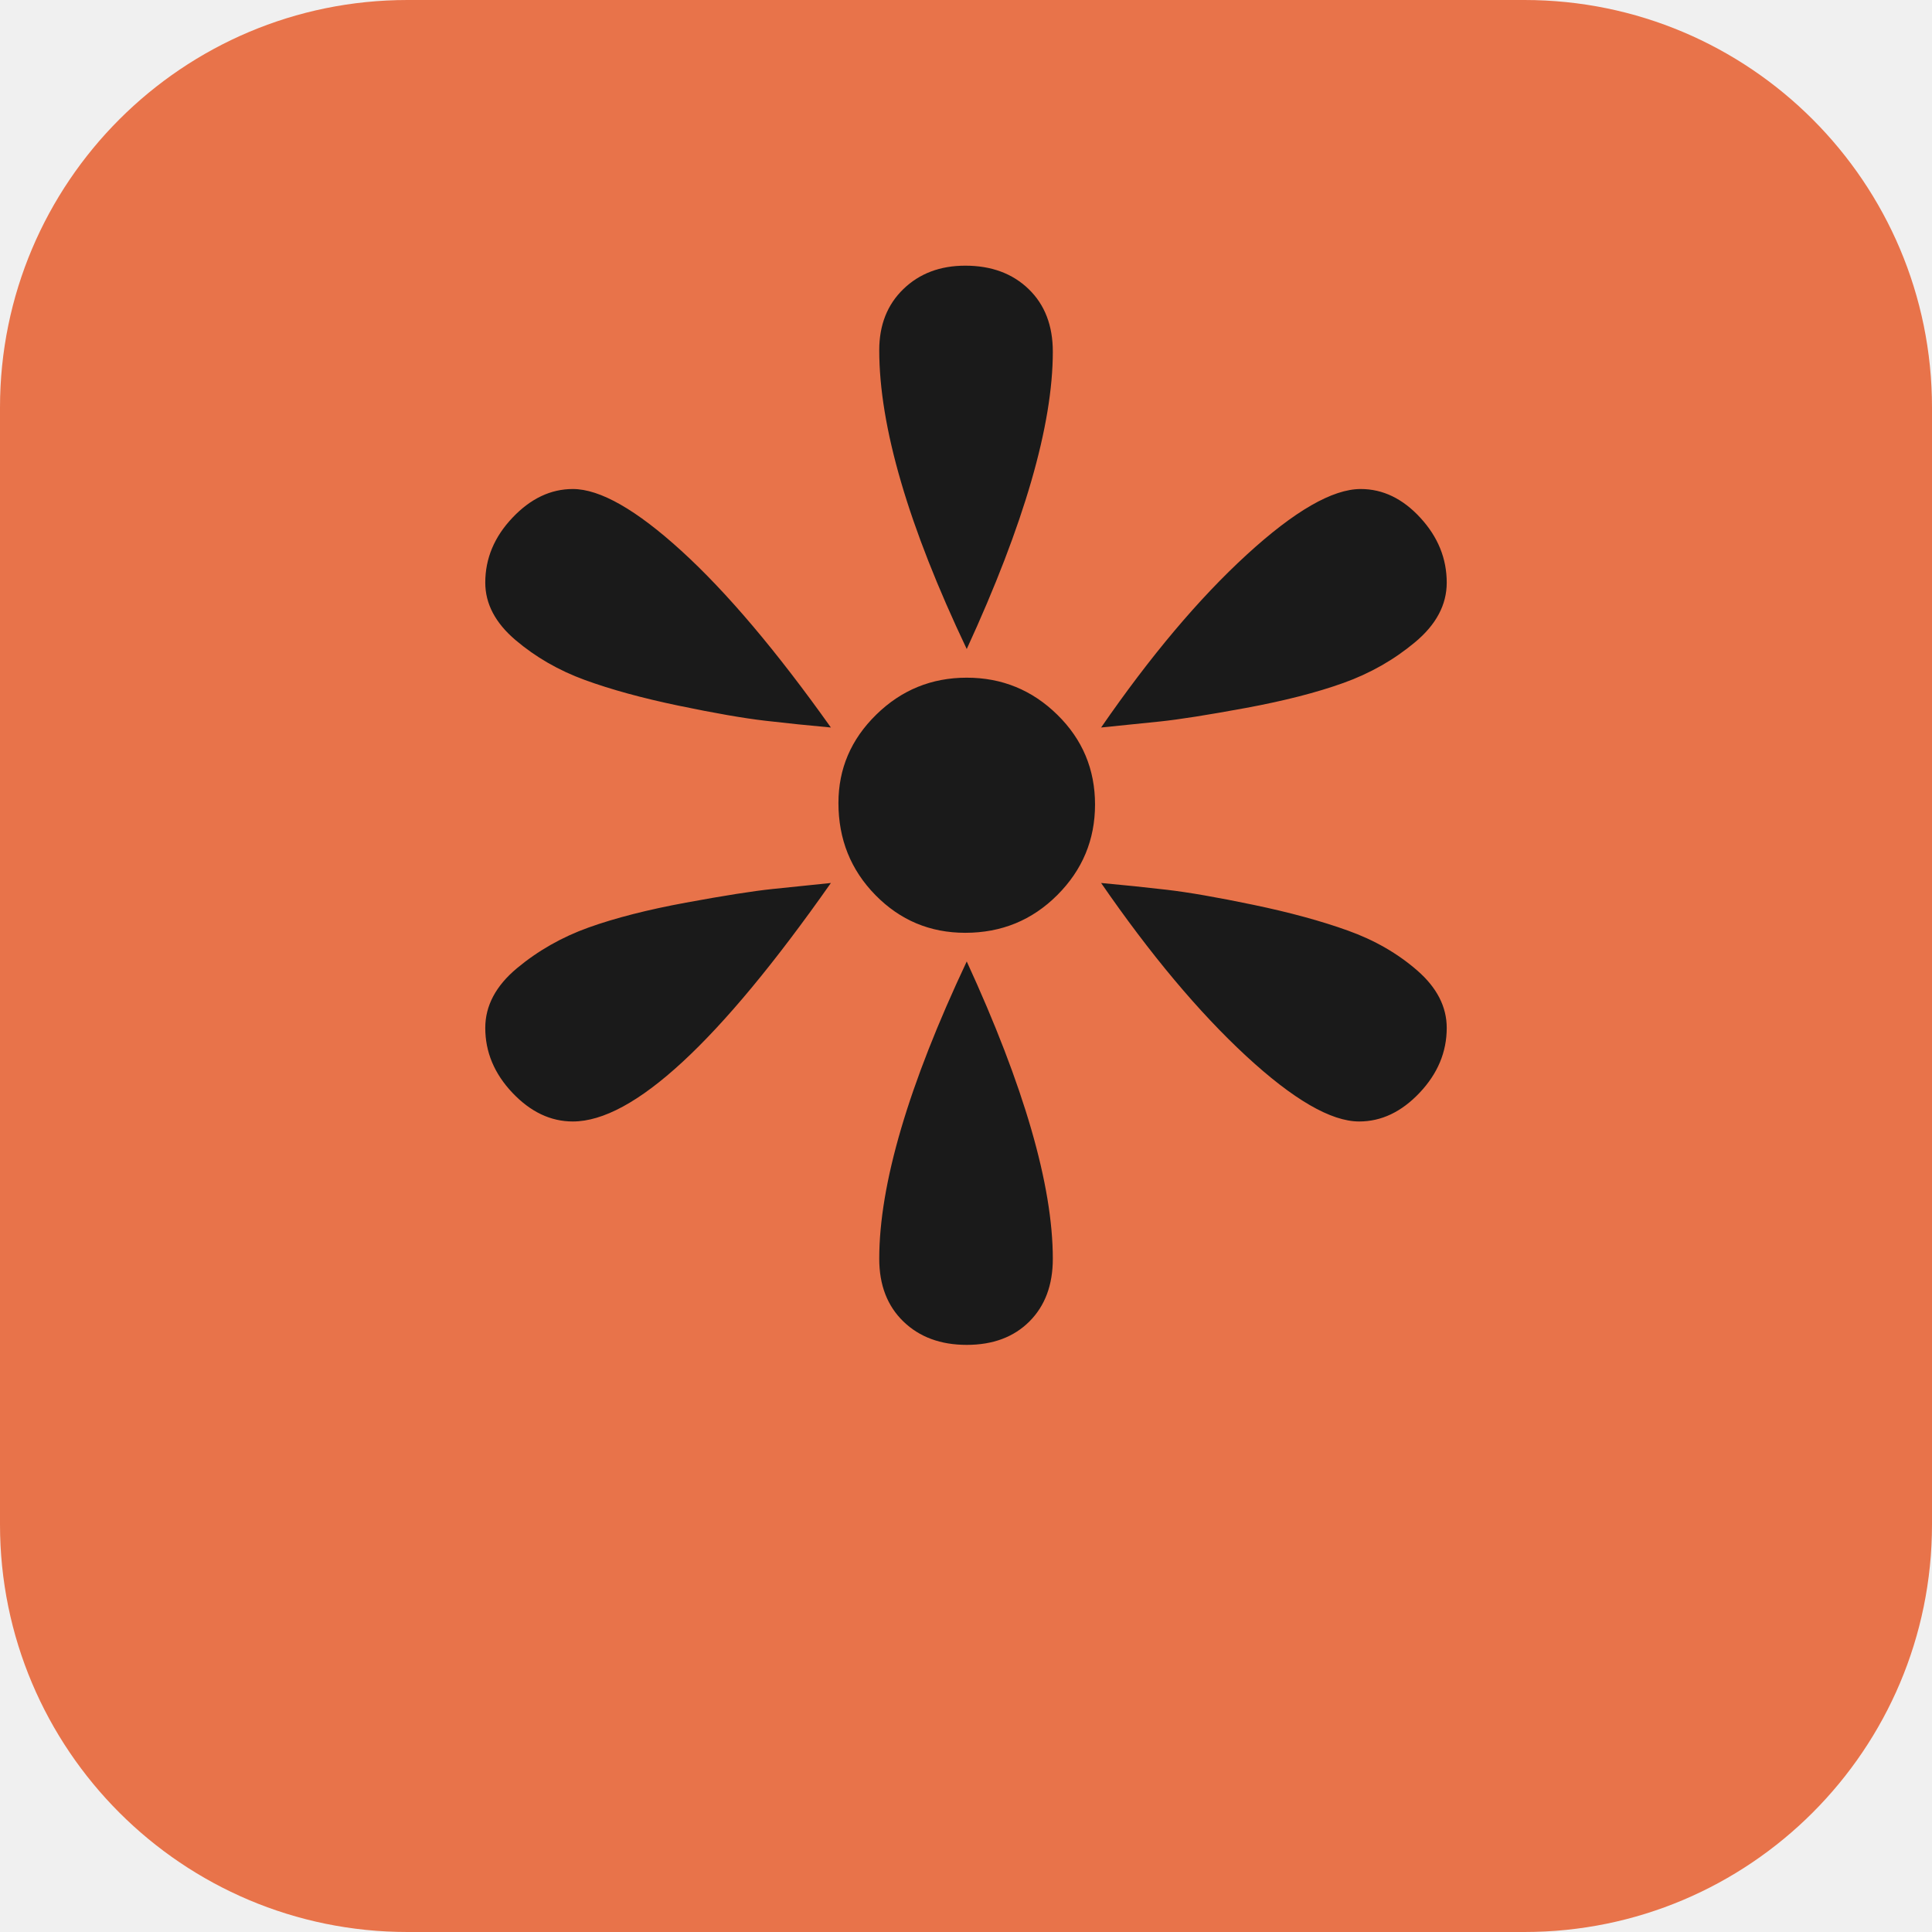
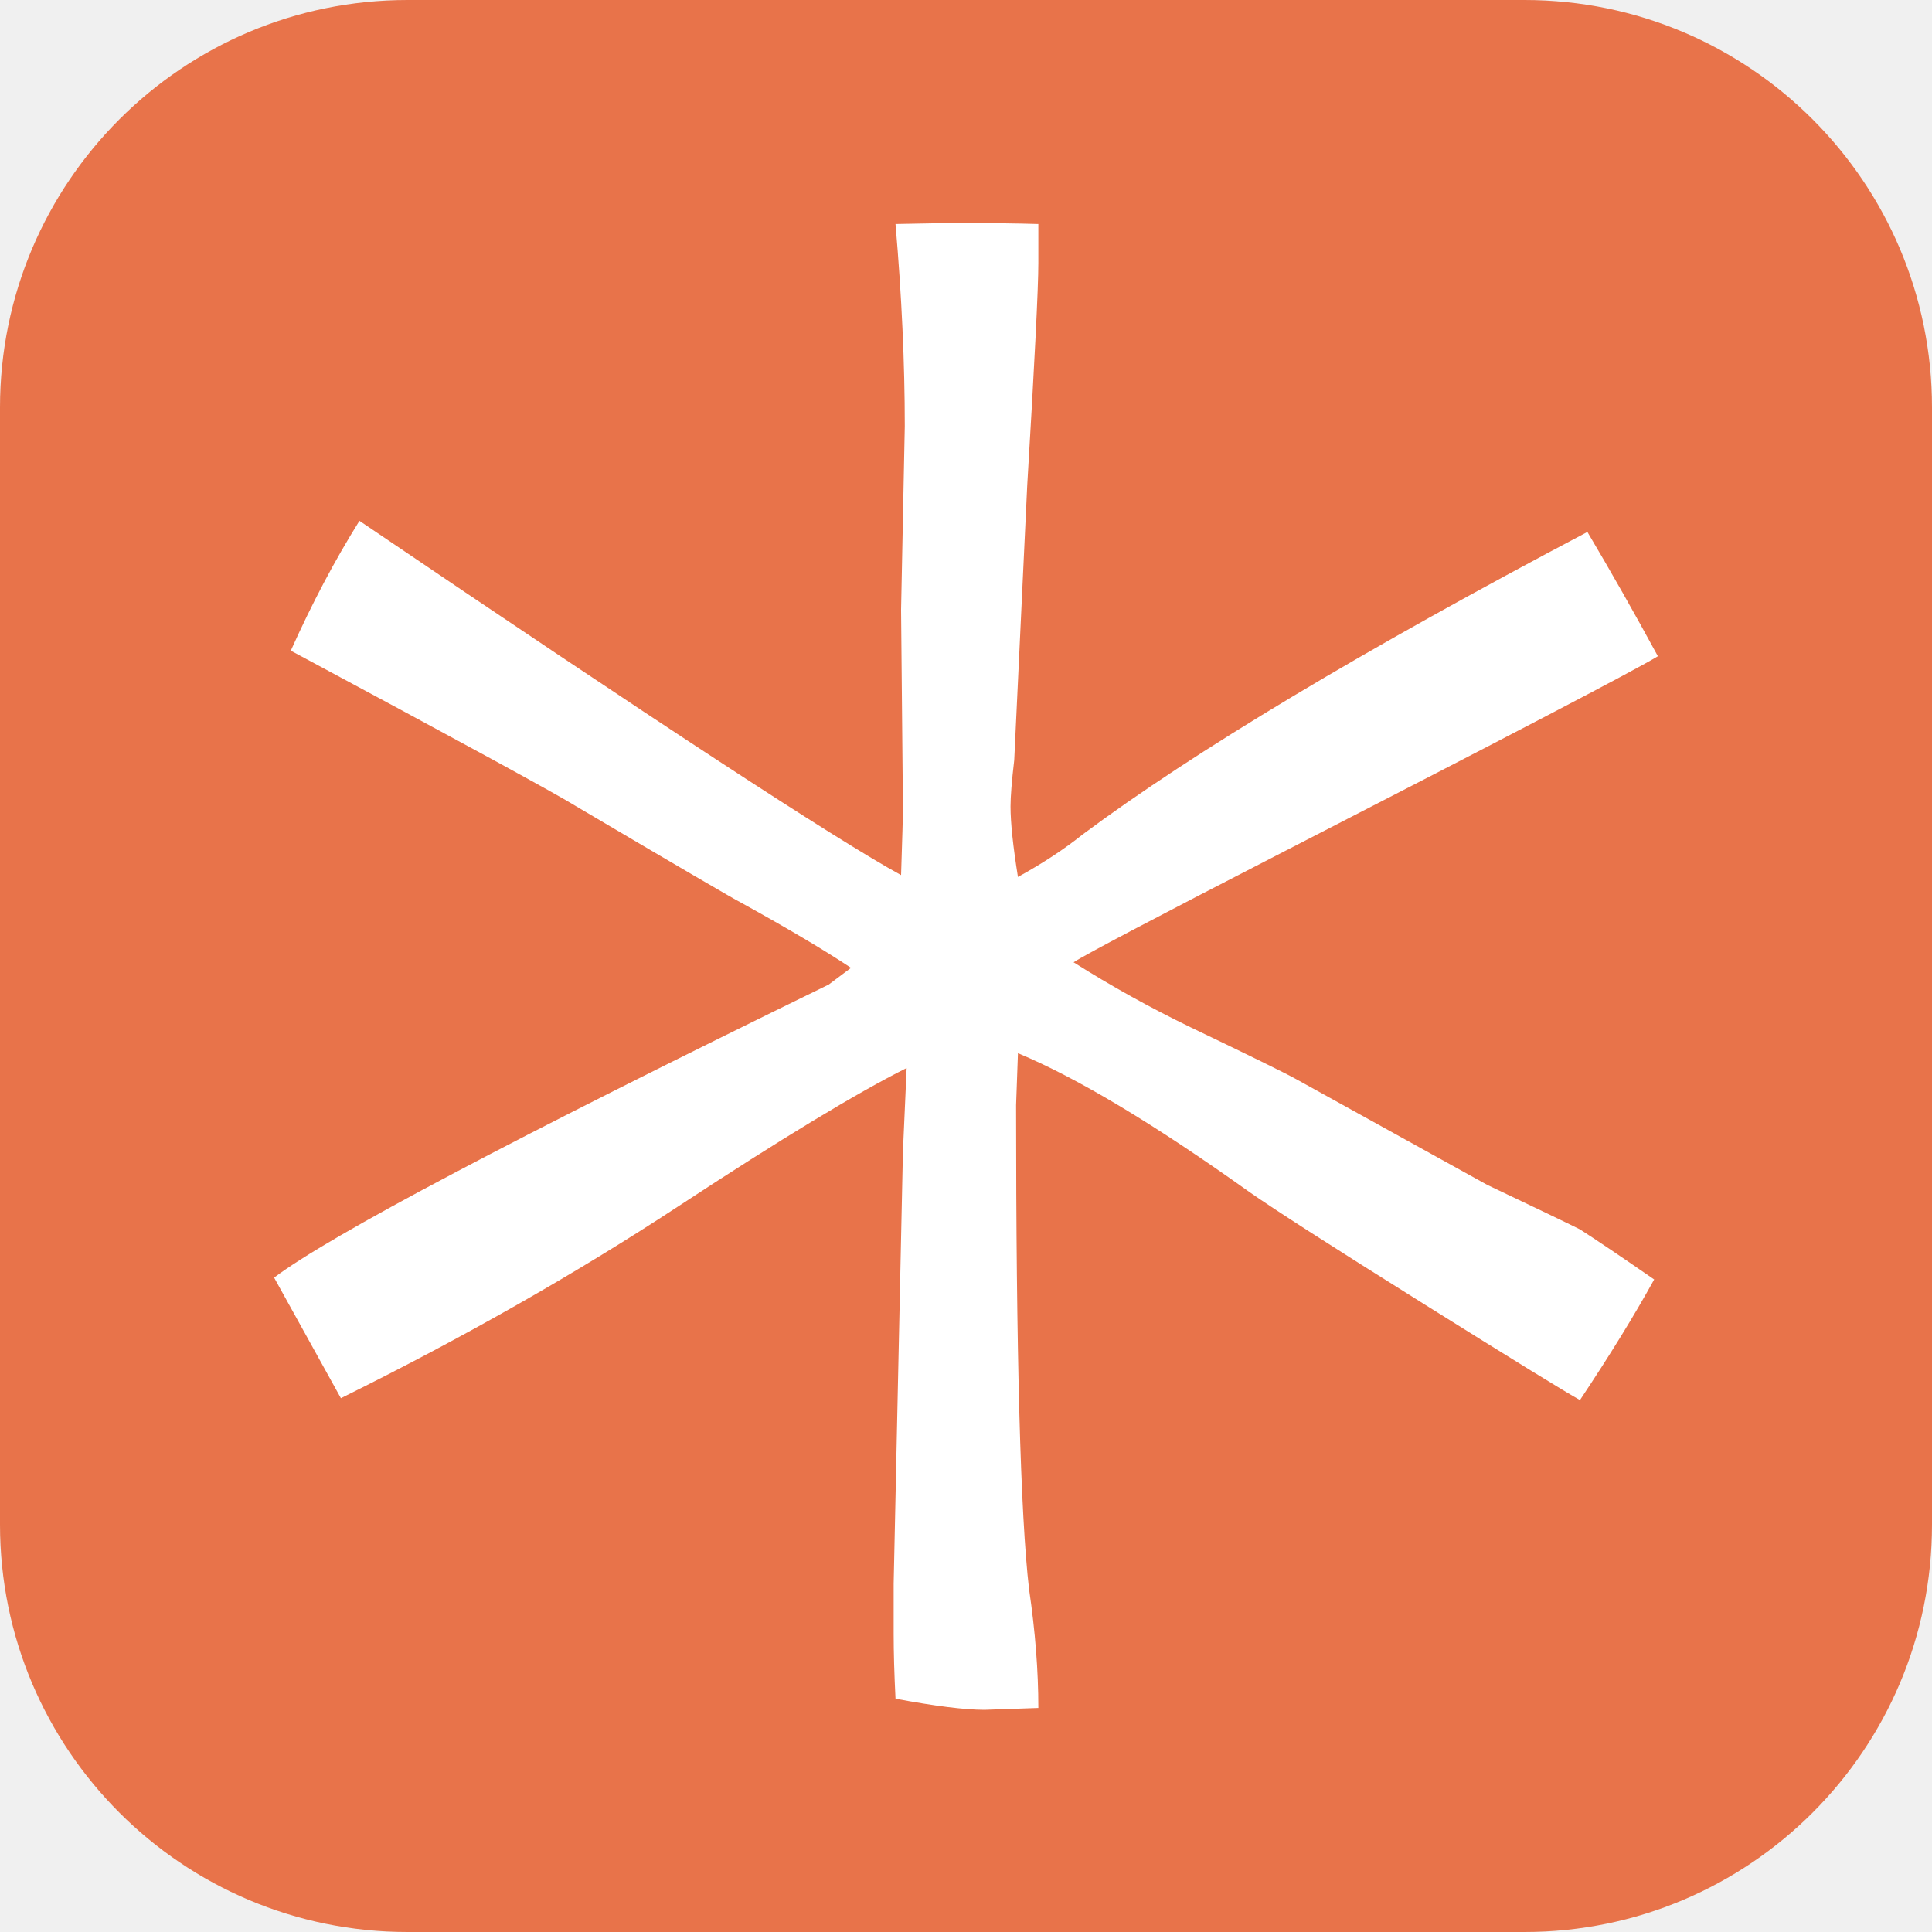
- <svg xmlns="http://www.w3.org/2000/svg" viewBox="0 0 512 512">
+ <svg xmlns="http://www.w3.org/2000/svg" viewBox="0 0 512 512" width="512" height="512">
  <rect width="512" height="512" rx="108" fill="#E8734A" />
-   <text x="256" y="352" text-anchor="middle" font-family="'Garamond', 'Georgia', 'Times New Roman', serif" font-size="400" fill="#1a1a1a">✻</text>
+   <g transform="translate(256,256) scale(0.491571,-0.491571) translate(-432,-893)">
+     <path d="M59 725Q104 759 358 883L370 892Q349 906 311 927Q305 930 222 979Q206 989 68 1063Q85 1101 105 1133Q344 971 397 942Q398 972 398 978L397 1085L399 1184Q399 1235 394 1293Q435 1294 471 1293V1272Q471 1252 465 1152L458 1004Q456 987 456 979Q456 966 460 941Q480 952 495 964Q585 1031 767 1127Q786 1095 805 1060Q787 1049 604 955Q499 901 490 895Q520 876 553 860Q601 837 610 832L713 775Q753 756 763 751Q777 742 803 724Q787 695 763 659Q752 665 678.5 711.0Q605 757 585 771Q508 826 460 846L459 818Q459 617 466 557Q471 523 471 493L442 492Q426 492 394 498Q393 518 393 533V560L398 793L400 838Q360 818 277.0 763.5Q194 709 95 660Z" fill="#ffffff" />
+   </g>
</svg>
